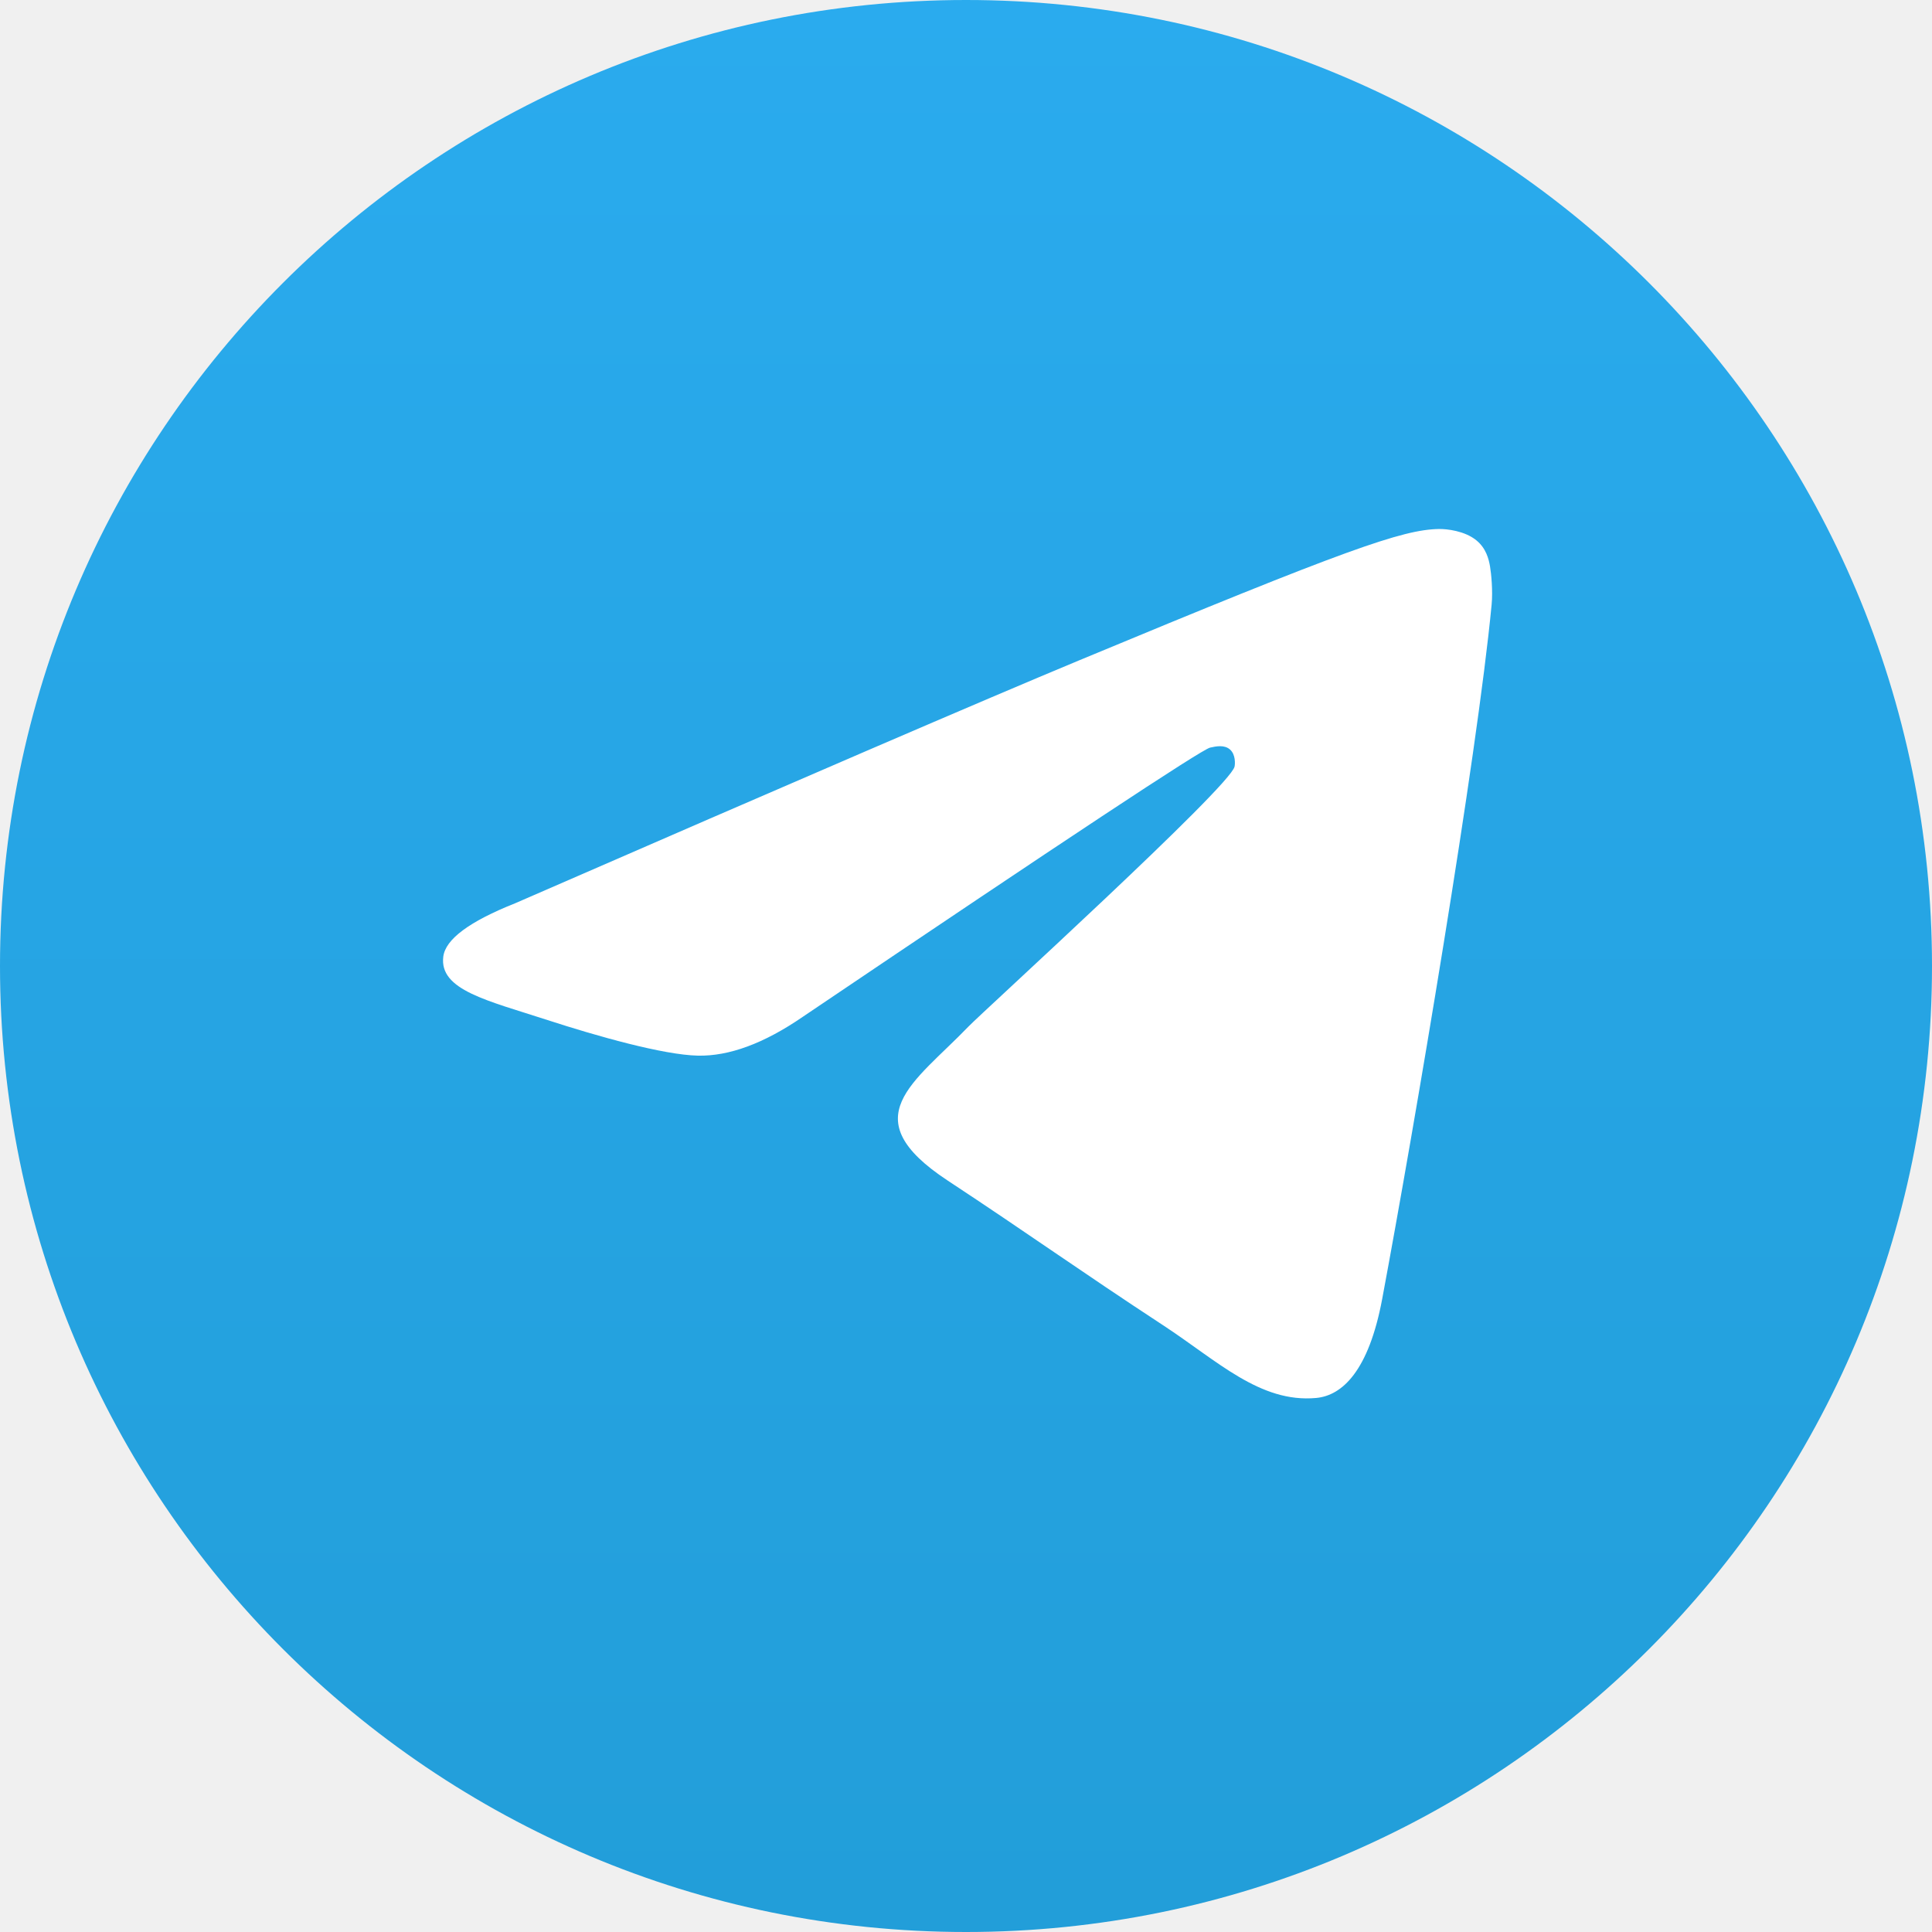
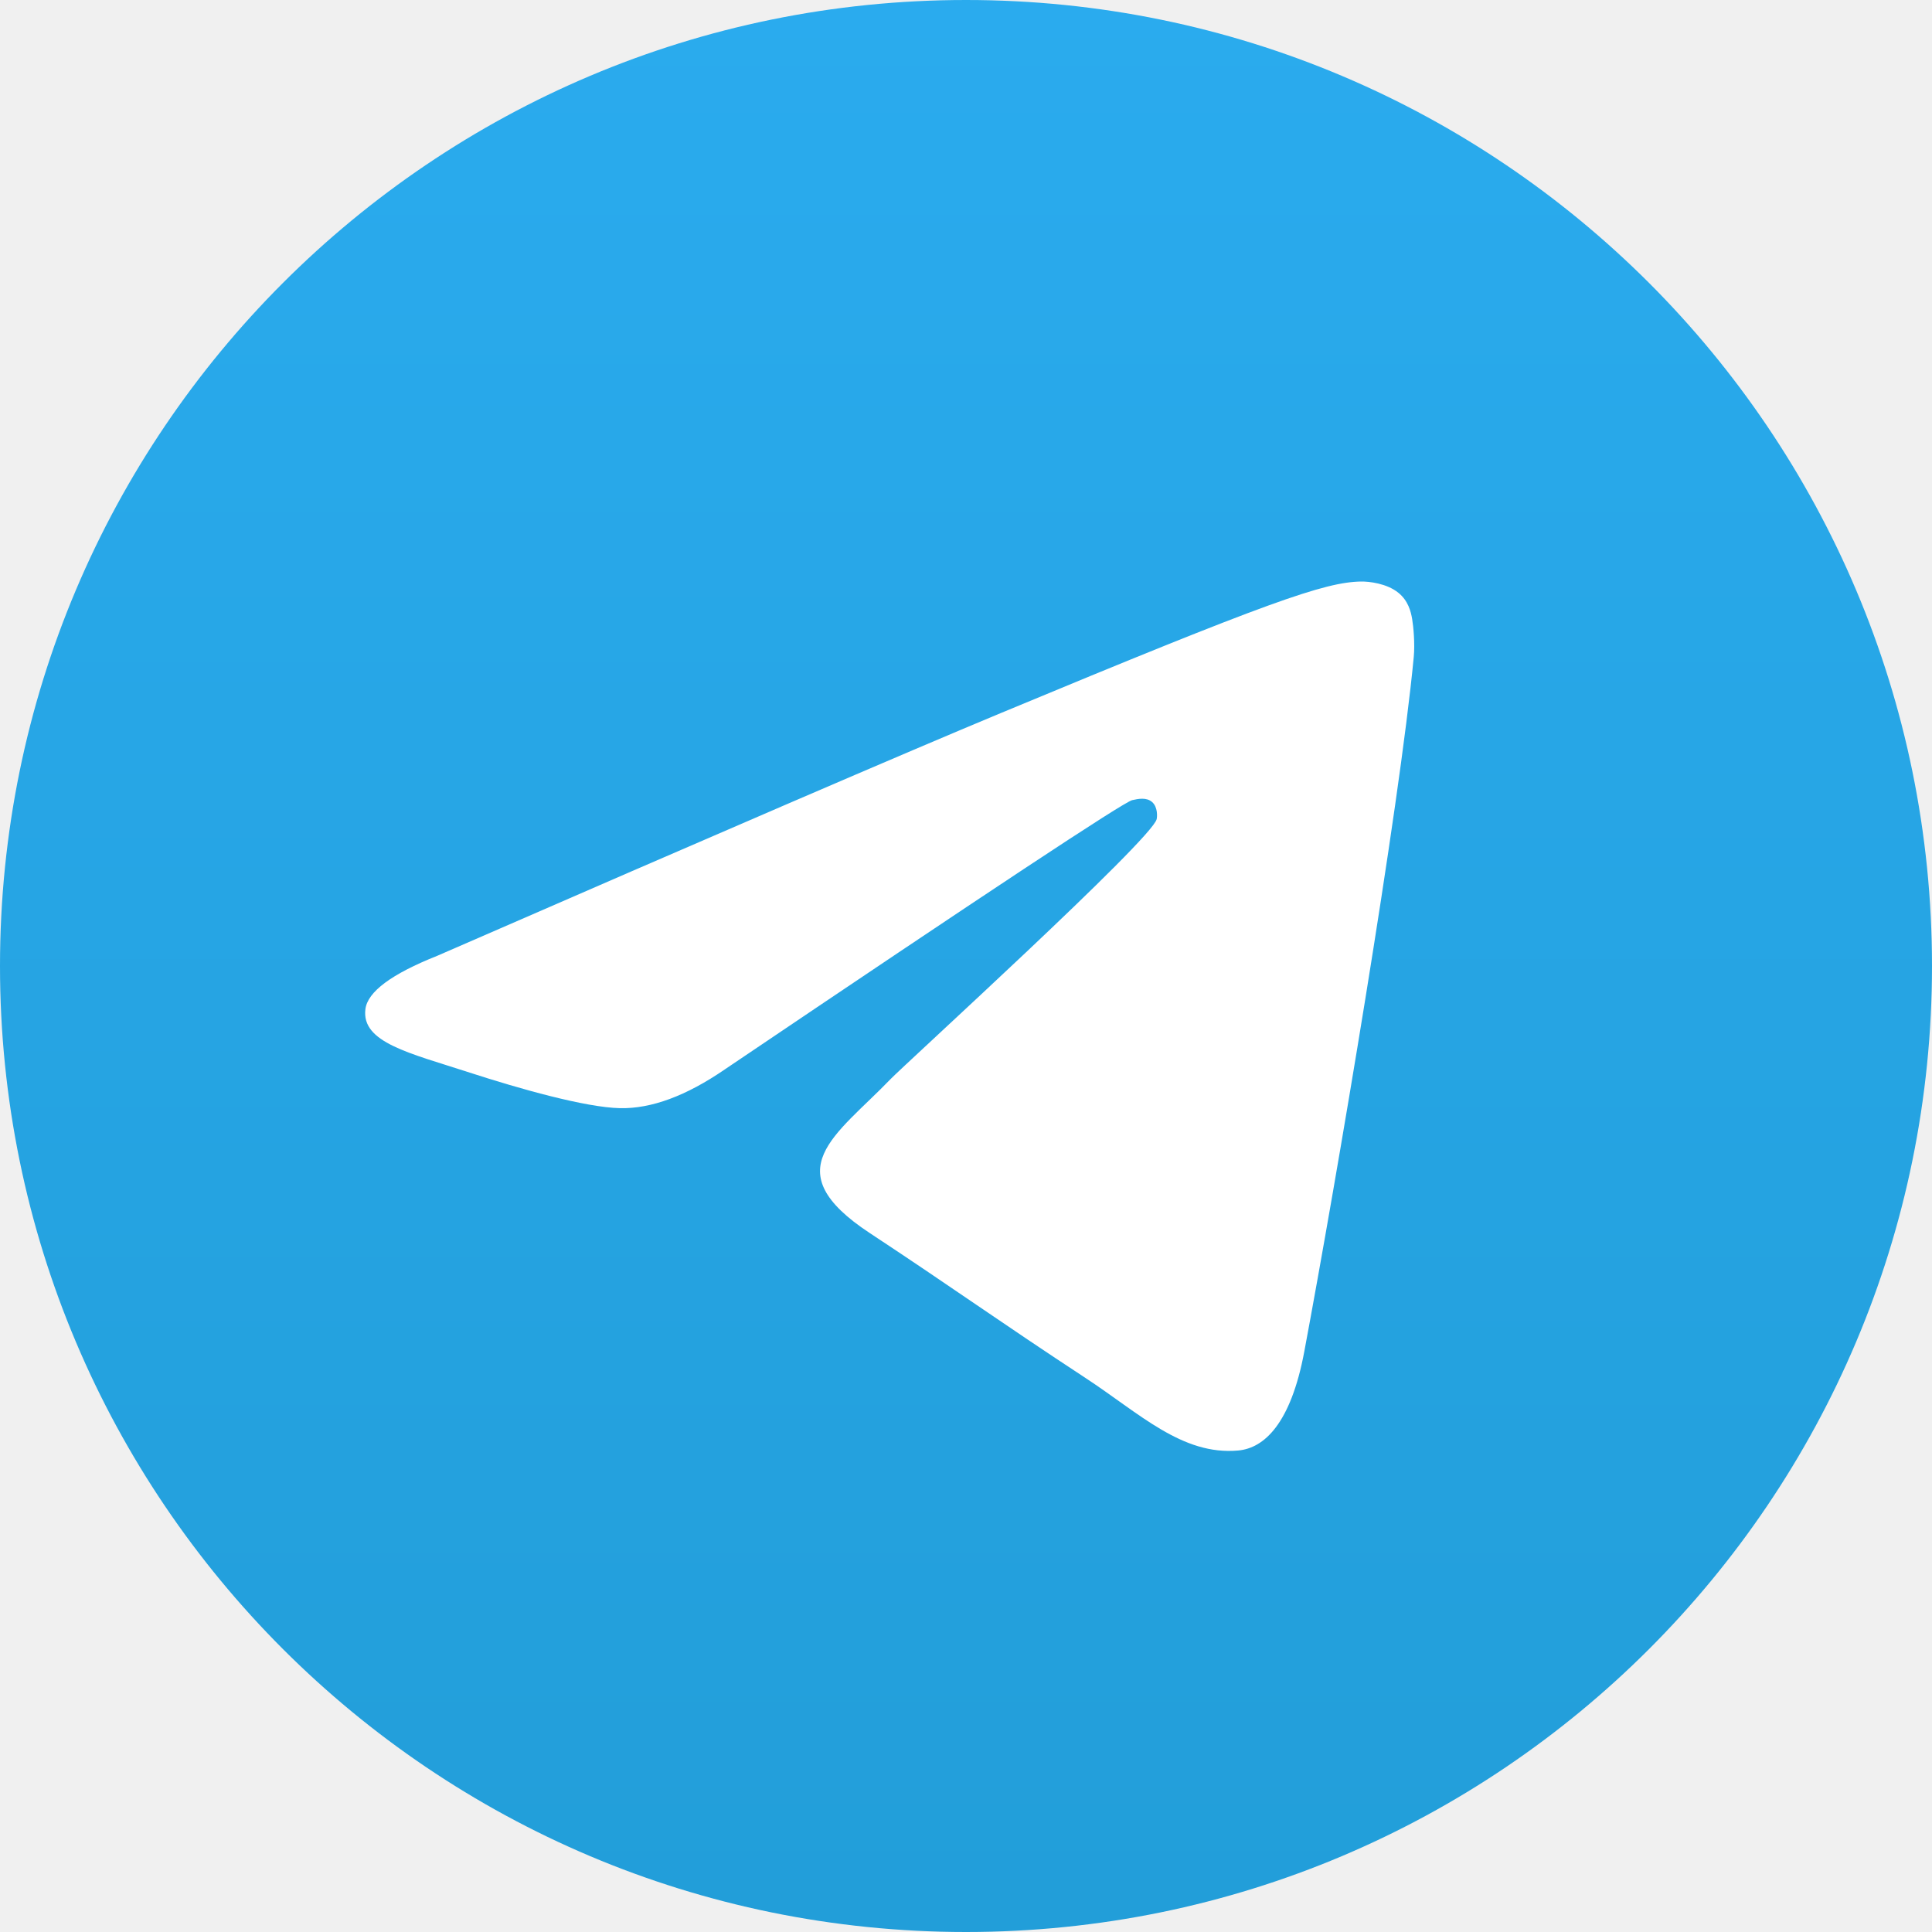
<svg xmlns="http://www.w3.org/2000/svg" width="128" height="128" viewBox="0 0 128 128">
  <defs>
    <linearGradient id="tlogo-a" x1="50%" x2="50%" y1="0%" y2="99.258%">
      <stop offset="0%" stop-color="#2AABEE" />
      <stop offset="100%" stop-color="#229ED9" />
    </linearGradient>
  </defs>
  <g fill="none" fill-rule="evenodd">
    <circle cx="64" cy="64" r="64" fill="url(#tlogo-a)" fill-rule="nonzero" />
-     <path transform="translate(5.16 -3.48)" fill="#FFF" fill-rule="nonzero" d="M28.97,63.324 C47.627,55.196 60.068,49.837 66.293,47.248 C84.067,39.855 87.76,38.571 90.167,38.528 C90.697,38.519 91.88,38.65 92.647,39.273 C93.295,39.798 93.473,40.508 93.558,41.006 C93.643,41.504 93.749,42.639 93.665,43.525 C92.702,53.645 88.534,78.203 86.414,89.538 C85.517,94.334 83.751,95.942 82.04,96.099 C78.324,96.441 75.502,93.643 71.902,91.284 C66.269,87.591 63.087,85.293 57.619,81.69 C51.3,77.526 55.397,75.237 58.998,71.497 C59.94,70.518 76.316,55.623 76.632,54.272 C76.672,54.103 76.709,53.473 76.335,53.141 C75.96,52.808 75.408,52.922 75.01,53.012 C74.445,53.14 65.446,59.088 48.014,70.855 C45.46,72.609 43.146,73.464 41.073,73.419 C38.788,73.37 34.393,72.127 31.125,71.065 C27.117,69.762 23.931,69.073 24.209,66.86 C24.353,65.708 25.94,64.529 28.97,63.324 Z" />
+     <path fill="#FFF" fill-rule="nonzero" d="M28.97,63.324 C47.627,55.196 60.068,49.837 66.293,47.248 C84.067,39.855 87.76,38.571 90.167,38.528 C90.697,38.519 91.88,38.65 92.647,39.273 C93.295,39.798 93.473,40.508 93.558,41.006 C93.643,41.504 93.749,42.639 93.665,43.525 C92.702,53.645 88.534,78.203 86.414,89.538 C85.517,94.334 83.751,95.942 82.04,96.099 C78.324,96.441 75.502,93.643 71.902,91.284 C66.269,87.591 63.087,85.293 57.619,81.69 C51.3,77.526 55.397,75.237 58.998,71.497 C59.94,70.518 76.316,55.623 76.632,54.272 C76.672,54.103 76.709,53.473 76.335,53.141 C75.96,52.808 75.408,52.922 75.01,53.012 C74.445,53.14 65.446,59.088 48.014,70.855 C45.46,72.609 43.146,73.464 41.073,73.419 C38.788,73.37 34.393,72.127 31.125,71.065 C27.117,69.762 23.931,69.073 24.209,66.86 C24.353,65.708 25.94,64.529 28.97,63.324 Z" />
  </g>
</svg>
